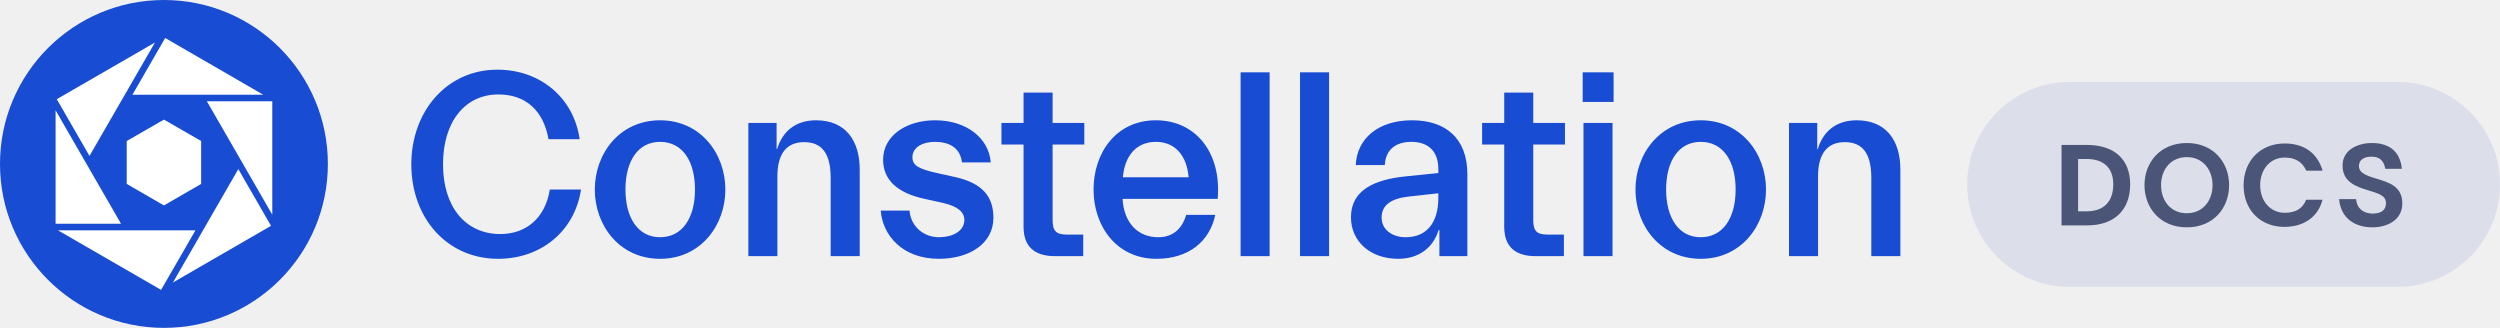
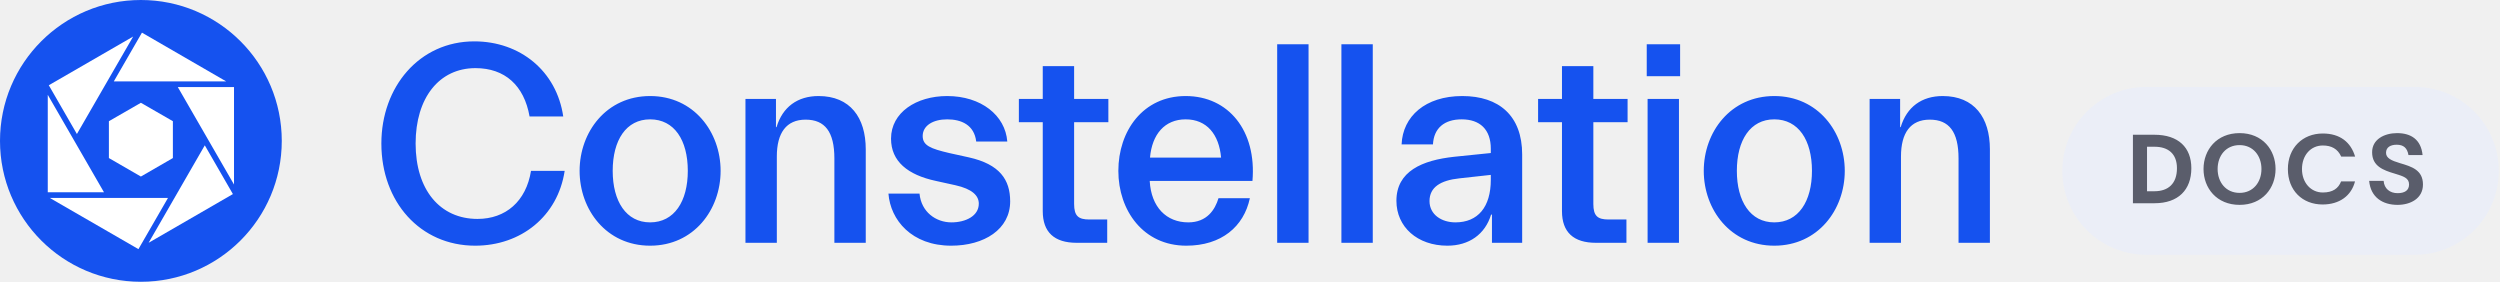
- <svg xmlns="http://www.w3.org/2000/svg" width="244" height="32" viewBox="0 0 244 32" fill="none">
-   <path d="M16 32C24.837 32 32 24.837 32 16C32 7.163 24.837 0 16 0C7.163 0 0 7.163 0 16C0 24.837 7.163 32 16 32Z" fill="#174CD3" />
-   <path d="M16 11.673L12.367 13.764V17.95L16 20.049L19.633 17.95V13.764L16 11.673Z" fill="white" />
-   <path d="M5.658 22.481L15.722 28.292L19.076 22.481H5.658Z" fill="white" />
-   <path d="M5.541 9.681L8.734 15.219L15.123 4.149L5.541 9.681Z" fill="white" />
-   <path d="M12.924 9.245H25.69L16.121 3.708L12.924 9.245Z" fill="white" />
-   <path d="M20.19 9.885L26.575 20.955V9.885H20.19Z" fill="white" />
-   <path d="M23.258 16.503L16.877 27.573L26.451 22.04L23.258 16.503Z" fill="white" />
-   <path d="M5.425 21.836H11.81L5.425 10.766V21.836Z" fill="white" />
-   <rect x="192" y="8" width="52" height="20" rx="10" fill="#DCDFEA" />
-   <path d="M203.669 14.146H201.205V22H203.68C206.408 22 207.904 20.46 207.904 17.985C207.904 15.598 206.408 14.146 203.669 14.146ZM202.822 20.625V15.521H203.68C205.253 15.521 206.254 16.324 206.254 17.985C206.254 19.756 205.253 20.625 203.669 20.625H202.822ZM213.437 13.959C210.808 13.959 209.301 15.884 209.301 18.073C209.301 20.262 210.808 22.187 213.437 22.187C216.066 22.187 217.562 20.262 217.562 18.073C217.562 15.884 216.066 13.959 213.437 13.959ZM210.918 18.073C210.918 16.566 211.853 15.334 213.437 15.334C214.999 15.334 215.945 16.566 215.945 18.073C215.945 19.58 214.999 20.812 213.437 20.812C211.853 20.812 210.918 19.58 210.918 18.073ZM226.675 19.492H225.08C224.761 20.306 224.123 20.768 222.979 20.768C221.604 20.768 220.592 19.635 220.592 18.084C220.592 16.5 221.593 15.378 222.979 15.378C223.958 15.378 224.684 15.752 225.091 16.654H226.686C226.191 14.993 224.948 14.003 222.979 14.003C220.647 14.003 218.975 15.664 218.975 18.084C218.975 20.526 220.636 22.143 222.957 22.143C224.893 22.143 226.257 21.142 226.675 19.492ZM229.956 19.437H228.295C228.471 21.318 229.835 22.187 231.551 22.187C233.025 22.187 234.466 21.461 234.466 19.855C234.466 18.183 233.168 17.798 231.826 17.402C230.825 17.105 230.231 16.819 230.231 16.214C230.231 15.565 230.77 15.29 231.452 15.29C232.244 15.29 232.662 15.664 232.805 16.478H234.422C234.246 14.674 233.069 13.959 231.496 13.959C230.055 13.959 228.625 14.663 228.636 16.159C228.636 17.754 229.923 18.216 231.221 18.601C232.222 18.909 232.871 19.096 232.871 19.844C232.871 20.515 232.387 20.845 231.551 20.845C230.671 20.845 230.022 20.328 229.956 19.437Z" fill="#4A5578" />
-   <path d="M56.706 18.5H53.664C53.222 21.256 51.376 22.842 48.828 22.842C45.448 22.842 43.238 20.216 43.238 16.03C43.238 11.896 45.37 9.218 48.646 9.218C51.298 9.218 53.04 10.778 53.534 13.586H56.576C55.978 9.478 52.676 6.8 48.542 6.8C43.576 6.8 40.144 10.908 40.144 16.03C40.144 21.308 43.654 25.26 48.62 25.26C52.754 25.26 56.082 22.608 56.706 18.5ZM70.794 18.5C70.794 14.99 68.376 11.74 64.424 11.74C60.472 11.74 58.054 14.99 58.054 18.5C58.054 22.01 60.472 25.26 64.424 25.26C68.376 25.26 70.794 22.01 70.794 18.5ZM61.044 18.5C61.044 15.718 62.267 13.846 64.424 13.846C66.609 13.846 67.831 15.718 67.831 18.5C67.831 21.256 66.609 23.154 64.424 23.154C62.267 23.154 61.044 21.256 61.044 18.5ZM75.874 25V17.2C75.874 15.068 76.732 13.872 78.474 13.872C80.216 13.872 81.074 14.964 81.074 17.382V25H83.908V16.55C83.908 13.69 82.504 11.74 79.644 11.74C77.746 11.74 76.394 12.728 75.848 14.548H75.796V12H73.04V25H75.874ZM96.956 21.256C96.956 19.306 96.02 17.902 93.212 17.278L91.444 16.888C89.78 16.498 89.052 16.212 89.052 15.354C89.052 14.392 90.014 13.846 91.262 13.846C92.536 13.846 93.706 14.34 93.888 15.848H96.696C96.514 13.482 94.33 11.74 91.262 11.74C88.48 11.74 86.192 13.222 86.192 15.588C86.192 17.642 87.7 18.864 90.248 19.41L92.016 19.8C93.524 20.138 94.122 20.736 94.122 21.464C94.122 22.582 92.926 23.154 91.652 23.154C90.248 23.154 88.922 22.218 88.766 20.554H85.958C86.14 22.946 88.064 25.26 91.626 25.26C94.616 25.26 96.956 23.778 96.956 21.256ZM105.724 25V22.894H104.112C103.124 22.894 102.734 22.582 102.734 21.49V14.106H105.828V12H102.734V9.036H99.9V12H97.742V14.106H99.9V22.14C99.9 24.038 100.94 25 102.968 25H105.724ZM118.612 20.97H115.778C115.466 22.01 114.738 23.154 113.048 23.154C111.072 23.154 109.694 21.776 109.564 19.41H118.846C119.236 14.886 116.688 11.74 112.814 11.74C108.94 11.74 106.73 14.912 106.73 18.5C106.73 22.088 108.992 25.26 112.866 25.26C116.038 25.26 118.066 23.544 118.612 20.97ZM112.814 13.846C114.712 13.846 115.83 15.198 116.012 17.304H109.59C109.772 15.198 110.916 13.846 112.814 13.846ZM121.081 25H123.915V7.06H121.081V25ZM126.883 25H129.717V7.06H126.883V25ZM140.408 22.452H140.486V25H143.216V17.018C143.216 13.508 141.11 11.74 137.808 11.74C134.454 11.74 132.426 13.586 132.322 16.108H135.156C135.234 14.652 136.17 13.846 137.756 13.846C139.394 13.846 140.382 14.756 140.382 16.498V16.888L137.08 17.226C134.194 17.538 131.854 18.526 131.854 21.204C131.854 23.57 133.752 25.26 136.456 25.26C138.406 25.26 139.862 24.246 140.408 22.452ZM134.844 21.23C134.844 19.982 135.832 19.358 137.548 19.176L140.382 18.864V19.306C140.382 21.776 139.212 23.154 137.184 23.154C135.936 23.154 134.844 22.452 134.844 21.23ZM152.636 25V22.894H151.024C150.036 22.894 149.646 22.582 149.646 21.49V14.106H152.74V12H149.646V9.036H146.812V12H144.654V14.106H146.812V22.14C146.812 24.038 147.852 25 149.88 25H152.636ZM157.486 9.946V7.06H154.47V9.946H157.486ZM157.382 25V12H154.548V25H157.382ZM172.362 18.5C172.362 14.99 169.944 11.74 165.992 11.74C162.04 11.74 159.622 14.99 159.622 18.5C159.622 22.01 162.04 25.26 165.992 25.26C169.944 25.26 172.362 22.01 172.362 18.5ZM162.612 18.5C162.612 15.718 163.834 13.846 165.992 13.846C168.176 13.846 169.398 15.718 169.398 18.5C169.398 21.256 168.176 23.154 165.992 23.154C163.834 23.154 162.612 21.256 162.612 18.5ZM177.441 25V17.2C177.441 15.068 178.299 13.872 180.041 13.872C181.783 13.872 182.641 14.964 182.641 17.382V25H185.475V16.55C185.475 13.69 184.071 11.74 181.211 11.74C179.313 11.74 177.961 12.728 177.415 14.548H177.363V12H174.607V25H177.441Z" fill="#174CD3" />
+ <svg xmlns="http://www.w3.org/2000/svg" width="834" height="94" viewBox="0 0 834 94" fill="none">
+   <path d="M47 94C72.957 94 94 72.957 94 47C94 21.043 72.957 0 47 0C21.043 0 0 21.043 0 47C0 72.957 21.043 94 47 94Z" fill="#1552EF" />
+   <path d="M47.001 34.289L36.328 40.431V52.727L47.001 58.894L57.673 52.727V40.431L47.001 34.289Z" fill="white" />
+   <path d="M16.62 66.037L46.182 83.108L56.037 66.037H16.62Z" fill="white" />
+   <path d="M16.277 28.439L25.655 44.704L44.424 12.187L16.277 28.439Z" fill="white" />
+   <path d="M37.964 27.157H75.464L47.354 10.892L37.964 27.157Z" fill="white" />
+   <path d="M59.309 29.038L78.065 61.556V29.038H59.309Z" fill="white" />
+   <path d="M68.32 48.477L49.577 80.995L77.698 64.743L68.32 48.477Z" fill="white" />
+   <path d="M15.935 64.144H34.692L15.935 31.627V64.144Z" fill="white" />
+   <rect x="688" y="29" width="145.6" height="56" rx="28" fill="#EBEEF7" />
+   <path d="M718.711 44.952H711.543V67.8H718.743C726.679 67.8 731.031 63.32 731.031 56.12C731.031 49.176 726.679 44.952 718.711 44.952ZM716.247 63.8V48.952H718.743C723.319 48.952 726.231 51.288 726.231 56.12C726.231 61.272 723.319 63.8 718.711 63.8H716.247ZM747.127 44.408C739.479 44.408 735.095 50.008 735.095 56.376C735.095 62.744 739.479 68.344 747.127 68.344C754.775 68.344 759.127 62.744 759.127 56.376C759.127 50.008 754.775 44.408 747.127 44.408ZM739.799 56.376C739.799 51.992 742.519 48.408 747.127 48.408C751.671 48.408 754.423 51.992 754.423 56.376C754.423 60.76 751.671 64.344 747.127 64.344C742.519 64.344 739.799 60.76 739.799 56.376ZM785.637 60.504H780.997C780.069 62.872 778.213 64.216 774.885 64.216C770.885 64.216 767.941 60.92 767.941 56.408C767.941 51.8 770.853 48.536 774.885 48.536C777.733 48.536 779.845 49.624 781.029 52.248H785.669C784.229 47.416 780.613 44.536 774.885 44.536C768.101 44.536 763.237 49.368 763.237 56.408C763.237 63.512 768.069 68.216 774.821 68.216C780.453 68.216 784.421 65.304 785.637 60.504ZM795.18 60.344H790.348C790.86 65.816 794.828 68.344 799.82 68.344C804.108 68.344 808.3 66.232 808.3 61.56C808.3 56.696 804.524 55.576 800.62 54.424C797.708 53.56 795.98 52.728 795.98 50.968C795.98 49.08 797.548 48.28 799.532 48.28C801.836 48.28 803.052 49.368 803.468 51.736H808.172C807.66 46.488 804.236 44.408 799.66 44.408C795.468 44.408 791.308 46.456 791.34 50.808C791.34 55.448 795.084 56.792 798.86 57.912C801.772 58.808 803.66 59.352 803.66 61.528C803.66 63.48 802.252 64.44 799.82 64.44C797.26 64.44 795.372 62.936 795.18 60.344Z" fill="#5A5D6B" />
+   <path d="M188.376 57H177.144C175.512 67.176 168.696 73.032 159.288 73.032C146.808 73.032 138.648 63.336 138.648 47.88C138.648 32.616 146.52 22.728 158.616 22.728C168.408 22.728 174.84 28.488 176.664 38.856H187.896C185.688 23.688 173.496 13.8 158.232 13.8C139.896 13.8 127.224 28.968 127.224 47.88C127.224 67.368 140.184 81.96 158.52 81.96C173.784 81.96 186.072 72.168 188.376 57ZM240.395 57C240.395 44.04 231.467 32.04 216.875 32.04C202.283 32.04 193.355 44.04 193.355 57C193.355 69.96 202.283 81.96 216.875 81.96C231.467 81.96 240.395 69.96 240.395 57ZM204.395 57C204.395 46.728 208.907 39.816 216.875 39.816C224.939 39.816 229.451 46.728 229.451 57C229.451 67.176 224.939 74.184 216.875 74.184C208.907 74.184 204.395 67.176 204.395 57ZM259.15 81V52.2C259.15 44.328 262.318 39.912 268.75 39.912C275.182 39.912 278.35 43.944 278.35 52.872V81H288.814V49.8C288.814 39.24 283.63 32.04 273.07 32.04C266.062 32.04 261.07 35.688 259.054 42.408H258.862V33H248.686V81H259.15ZM336.992 67.176C336.992 59.976 333.536 54.792 323.168 52.488L316.64 51.048C310.496 49.608 307.808 48.552 307.808 45.384C307.808 41.832 311.36 39.816 315.968 39.816C320.672 39.816 324.992 41.64 325.664 47.208H336.032C335.36 38.472 327.296 32.04 315.968 32.04C305.696 32.04 297.248 37.512 297.248 46.248C297.248 53.832 302.816 58.344 312.224 60.36L318.752 61.8C324.32 63.048 326.528 65.256 326.528 67.944C326.528 72.072 322.112 74.184 317.408 74.184C312.224 74.184 307.328 70.728 306.752 64.584H296.384C297.056 73.416 304.16 81.96 317.312 81.96C328.352 81.96 336.992 76.488 336.992 67.176ZM369.366 81V73.224H363.414C359.766 73.224 358.326 72.072 358.326 68.04V40.776H369.75V33H358.326V22.056H347.862V33H339.894V40.776H347.862V70.44C347.862 77.448 351.702 81 359.19 81H369.366ZM416.953 66.12H406.489C405.337 69.96 402.649 74.184 396.409 74.184C389.113 74.184 384.025 69.096 383.545 60.36H417.817C419.257 43.656 409.849 32.04 395.545 32.04C381.241 32.04 373.081 43.752 373.081 57C373.081 70.248 381.433 81.96 395.737 81.96C407.449 81.96 414.937 75.624 416.953 66.12ZM395.545 39.816C402.553 39.816 406.681 44.808 407.353 52.584H383.641C384.313 44.808 388.537 39.816 395.545 39.816ZM426.068 81H436.532V14.76H426.068V81ZM447.492 81H457.956V14.76H447.492V81ZM497.428 71.592H497.716V81H507.796V51.528C507.796 38.568 500.02 32.04 487.828 32.04C475.444 32.04 467.956 38.856 467.572 48.168H478.036C478.324 42.792 481.78 39.816 487.636 39.816C493.684 39.816 497.332 43.176 497.332 49.608V51.048L485.14 52.296C474.484 53.448 465.844 57.096 465.844 66.984C465.844 75.72 472.852 81.96 482.836 81.96C490.036 81.96 495.412 78.216 497.428 71.592ZM476.884 67.08C476.884 62.472 480.532 60.168 486.868 59.496L497.332 58.344V59.976C497.332 69.096 493.012 74.184 485.524 74.184C480.916 74.184 476.884 71.592 476.884 67.08ZM542.579 81V73.224H536.627C532.979 73.224 531.539 72.072 531.539 68.04V40.776H542.963V33H531.539V22.056H521.075V33H513.107V40.776H521.075V70.44C521.075 77.448 524.915 81 532.403 81H542.579ZM560.486 25.416V14.76H549.35V25.416H560.486ZM560.102 81V33H549.638V81H560.102ZM615.414 57C615.414 44.04 606.486 32.04 591.894 32.04C577.302 32.04 568.374 44.04 568.374 57C568.374 69.96 577.302 81.96 591.894 81.96C606.486 81.96 615.414 69.96 615.414 57ZM579.414 57C579.414 46.728 583.926 39.816 591.894 39.816C599.958 39.816 604.47 46.728 604.47 57C604.47 67.176 599.958 74.184 591.894 74.184C583.926 74.184 579.414 67.176 579.414 57ZM634.168 81V52.2C634.168 44.328 637.336 39.912 643.768 39.912C650.2 39.912 653.368 43.944 653.368 52.872V81H663.832V49.8C663.832 39.24 658.648 32.04 648.088 32.04C641.08 32.04 636.088 35.688 634.072 42.408H633.88V33H623.704V81H634.168Z" fill="#1552EF" />
</svg>
